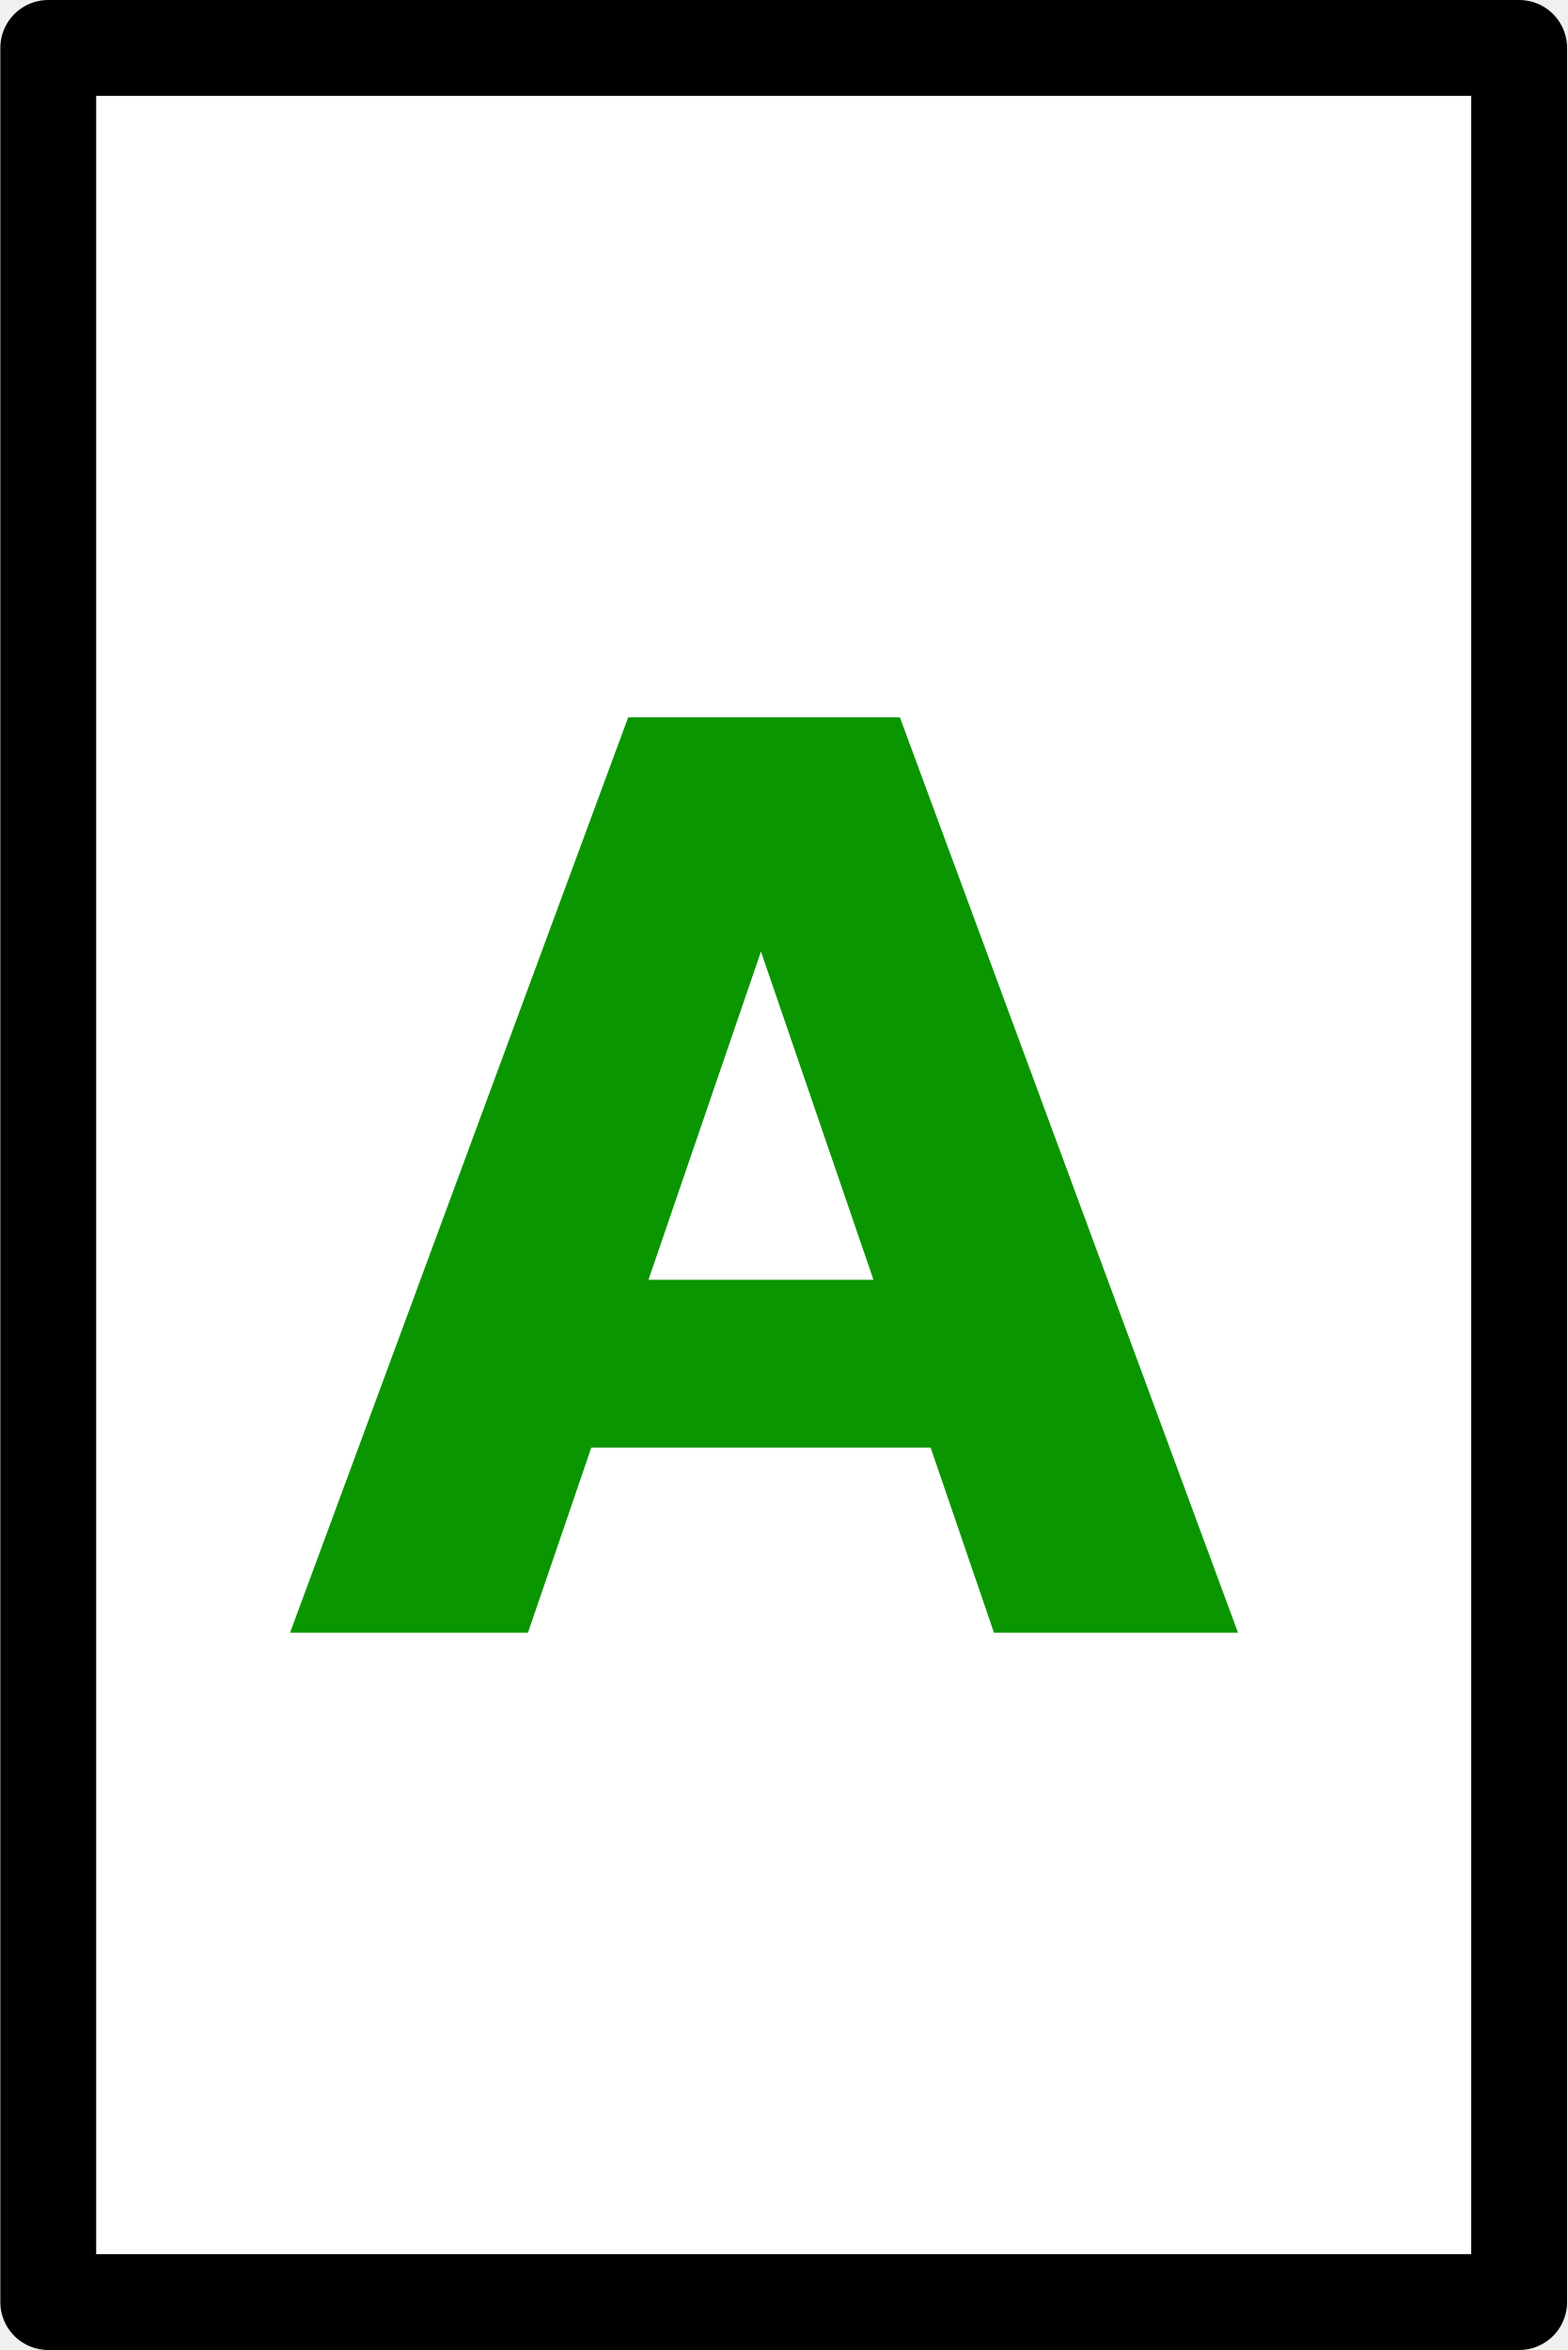
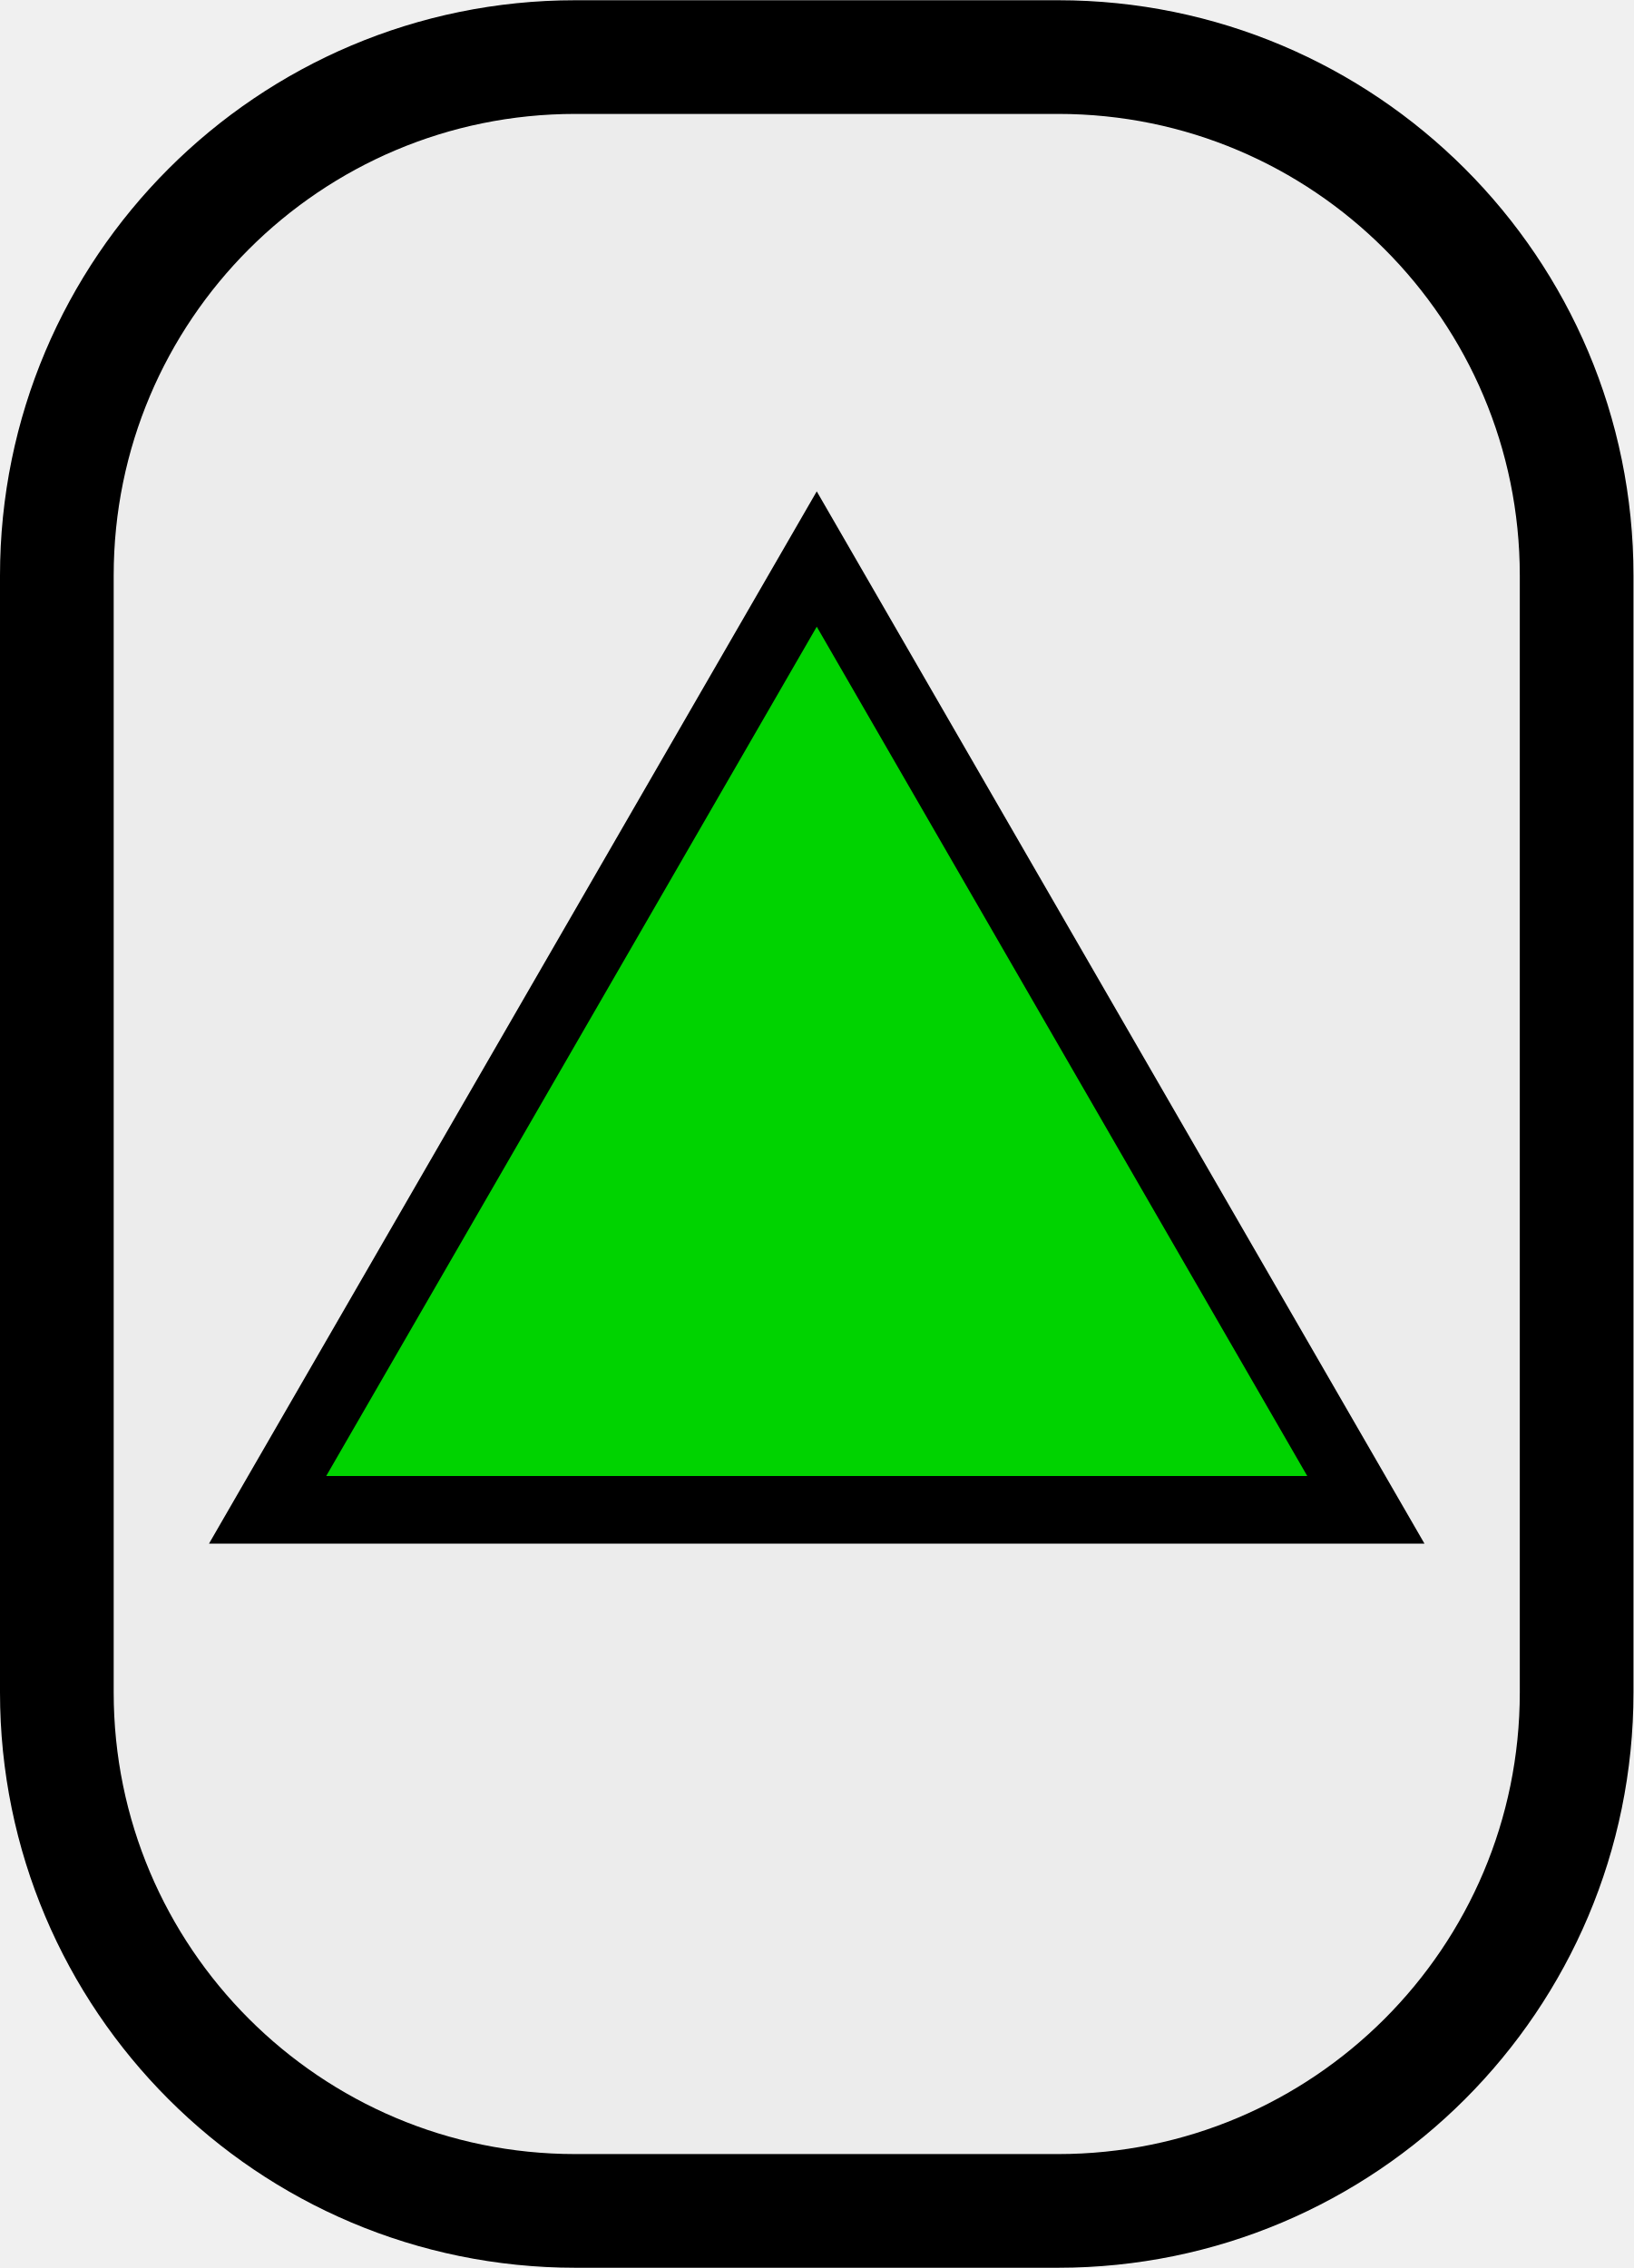
- <svg xmlns="http://www.w3.org/2000/svg" width="1.556in" height="2.333in" viewBox="0 0 140 210" id="svg2" version="1.1">
+ <svg xmlns="http://www.w3.org/2000/svg" width="1.207in" height="1.676in" viewBox="0 0 108.63 150.807" id="svg2" version="1.1">
  <defs id="defs4" />
-   <g id="layer1" transform="translate(20,-897.3622)">
+   <g id="layer1" transform="translate(-11.66227,-947.9998)">
    <g id="g22" transform="matrix(0.7,0,0,0.7,15,300.7086)">
-       <rect y="858.479" x="-43.883" height="287.766" width="187.766" id="rect4175" style="opacity:1;fill:#ffffff;fill-opacity:1;stroke:#000000;stroke-width:12.234;stroke-linecap:round;stroke-linejoin:round;stroke-miterlimit:4;stroke-dasharray:none;stroke-opacity:1" />
-       <g aria-label="A" style="font-style:normal;font-variant:normal;font-weight:bold;font-stretch:normal;font-size:160.714px;line-height:1.25;font-family:sans-serif;-inkscape-font-specification:'sans-serif Bold';letter-spacing:0px;word-spacing:0px;fill:#0a9600;fill-opacity:1;stroke:none;stroke-width:1.339" id="text16">
-         <path d="M 107.992,1060.786 H 76.838 l -8.083,-23.621 H 25.438 l -8.083,23.621 H -13.014 L 30.146,943.938 h 34.685 z m -46.535,-45.044 -14.361,-41.905 -14.361,41.905 z" style="font-style:normal;font-variant:normal;font-weight:bold;font-stretch:normal;font-size:160.714px;font-family:sans-serif;-inkscape-font-specification:'sans-serif Bold';fill:#0a9600;fill-opacity:1;stroke-width:1.339" id="path819" />
+       <g id="g57" transform="matrix(1.495096,0,0,1.495096,133.8242,-394.4536)">
+         <rect ry="32.951" y="885.933" x="-89.086" height="136.873" id="rect851-5" style="fill:#ececec;fill-opacity:1;stroke:#000000;stroke-width:7.224;stroke-linecap:round;stroke-linejoin:round;stroke-miterlimit:0;stroke-dasharray:none;stroke-opacity:1" width="96.573" />
+         <path style="fill:#00d300;fill-opacity:1;stroke:#000000;stroke-width:5.503;stroke-miterlimit:4;stroke-dasharray:none;stroke-opacity:1" id="path885" transform="matrix(0.7814769,0,0,0.7812774,259.8464,991.2948)" d="m -340.064,-16.693 -44.651,-10e-7 -44.651,0 22.326,-38.669 22.326,-38.669 22.326,38.669 z" />
      </g>
    </g>
  </g>
</svg>
